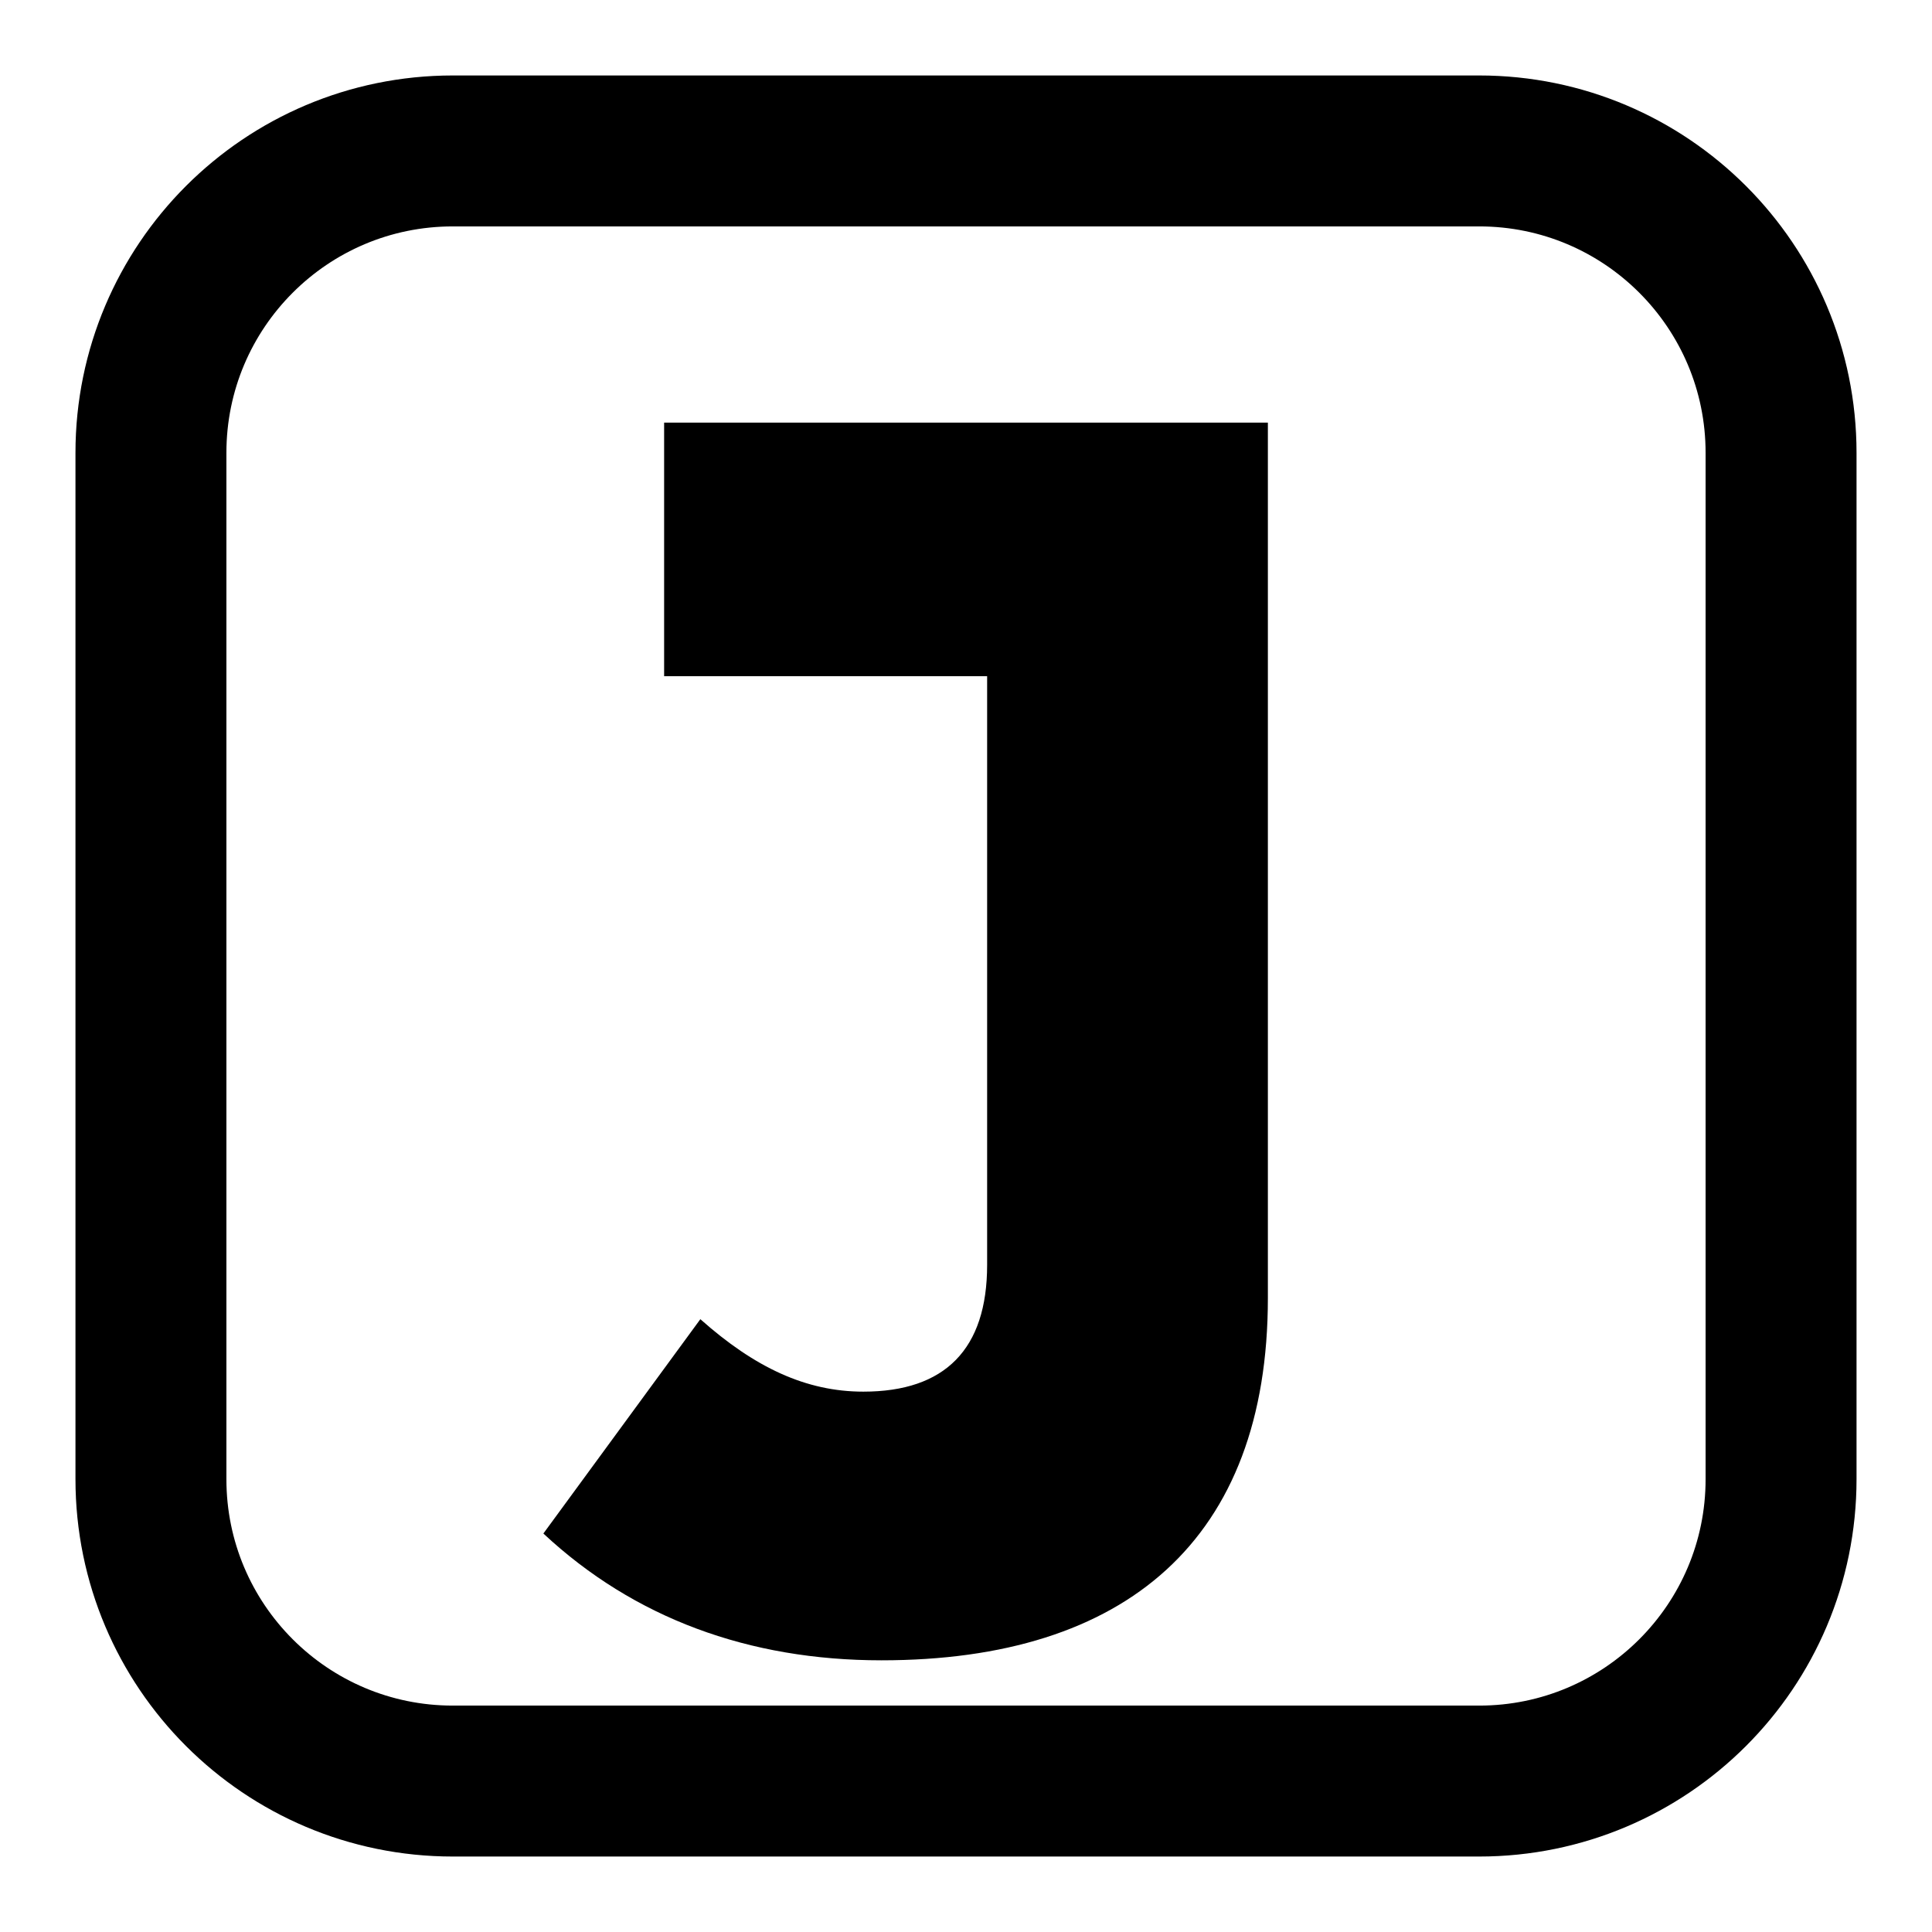
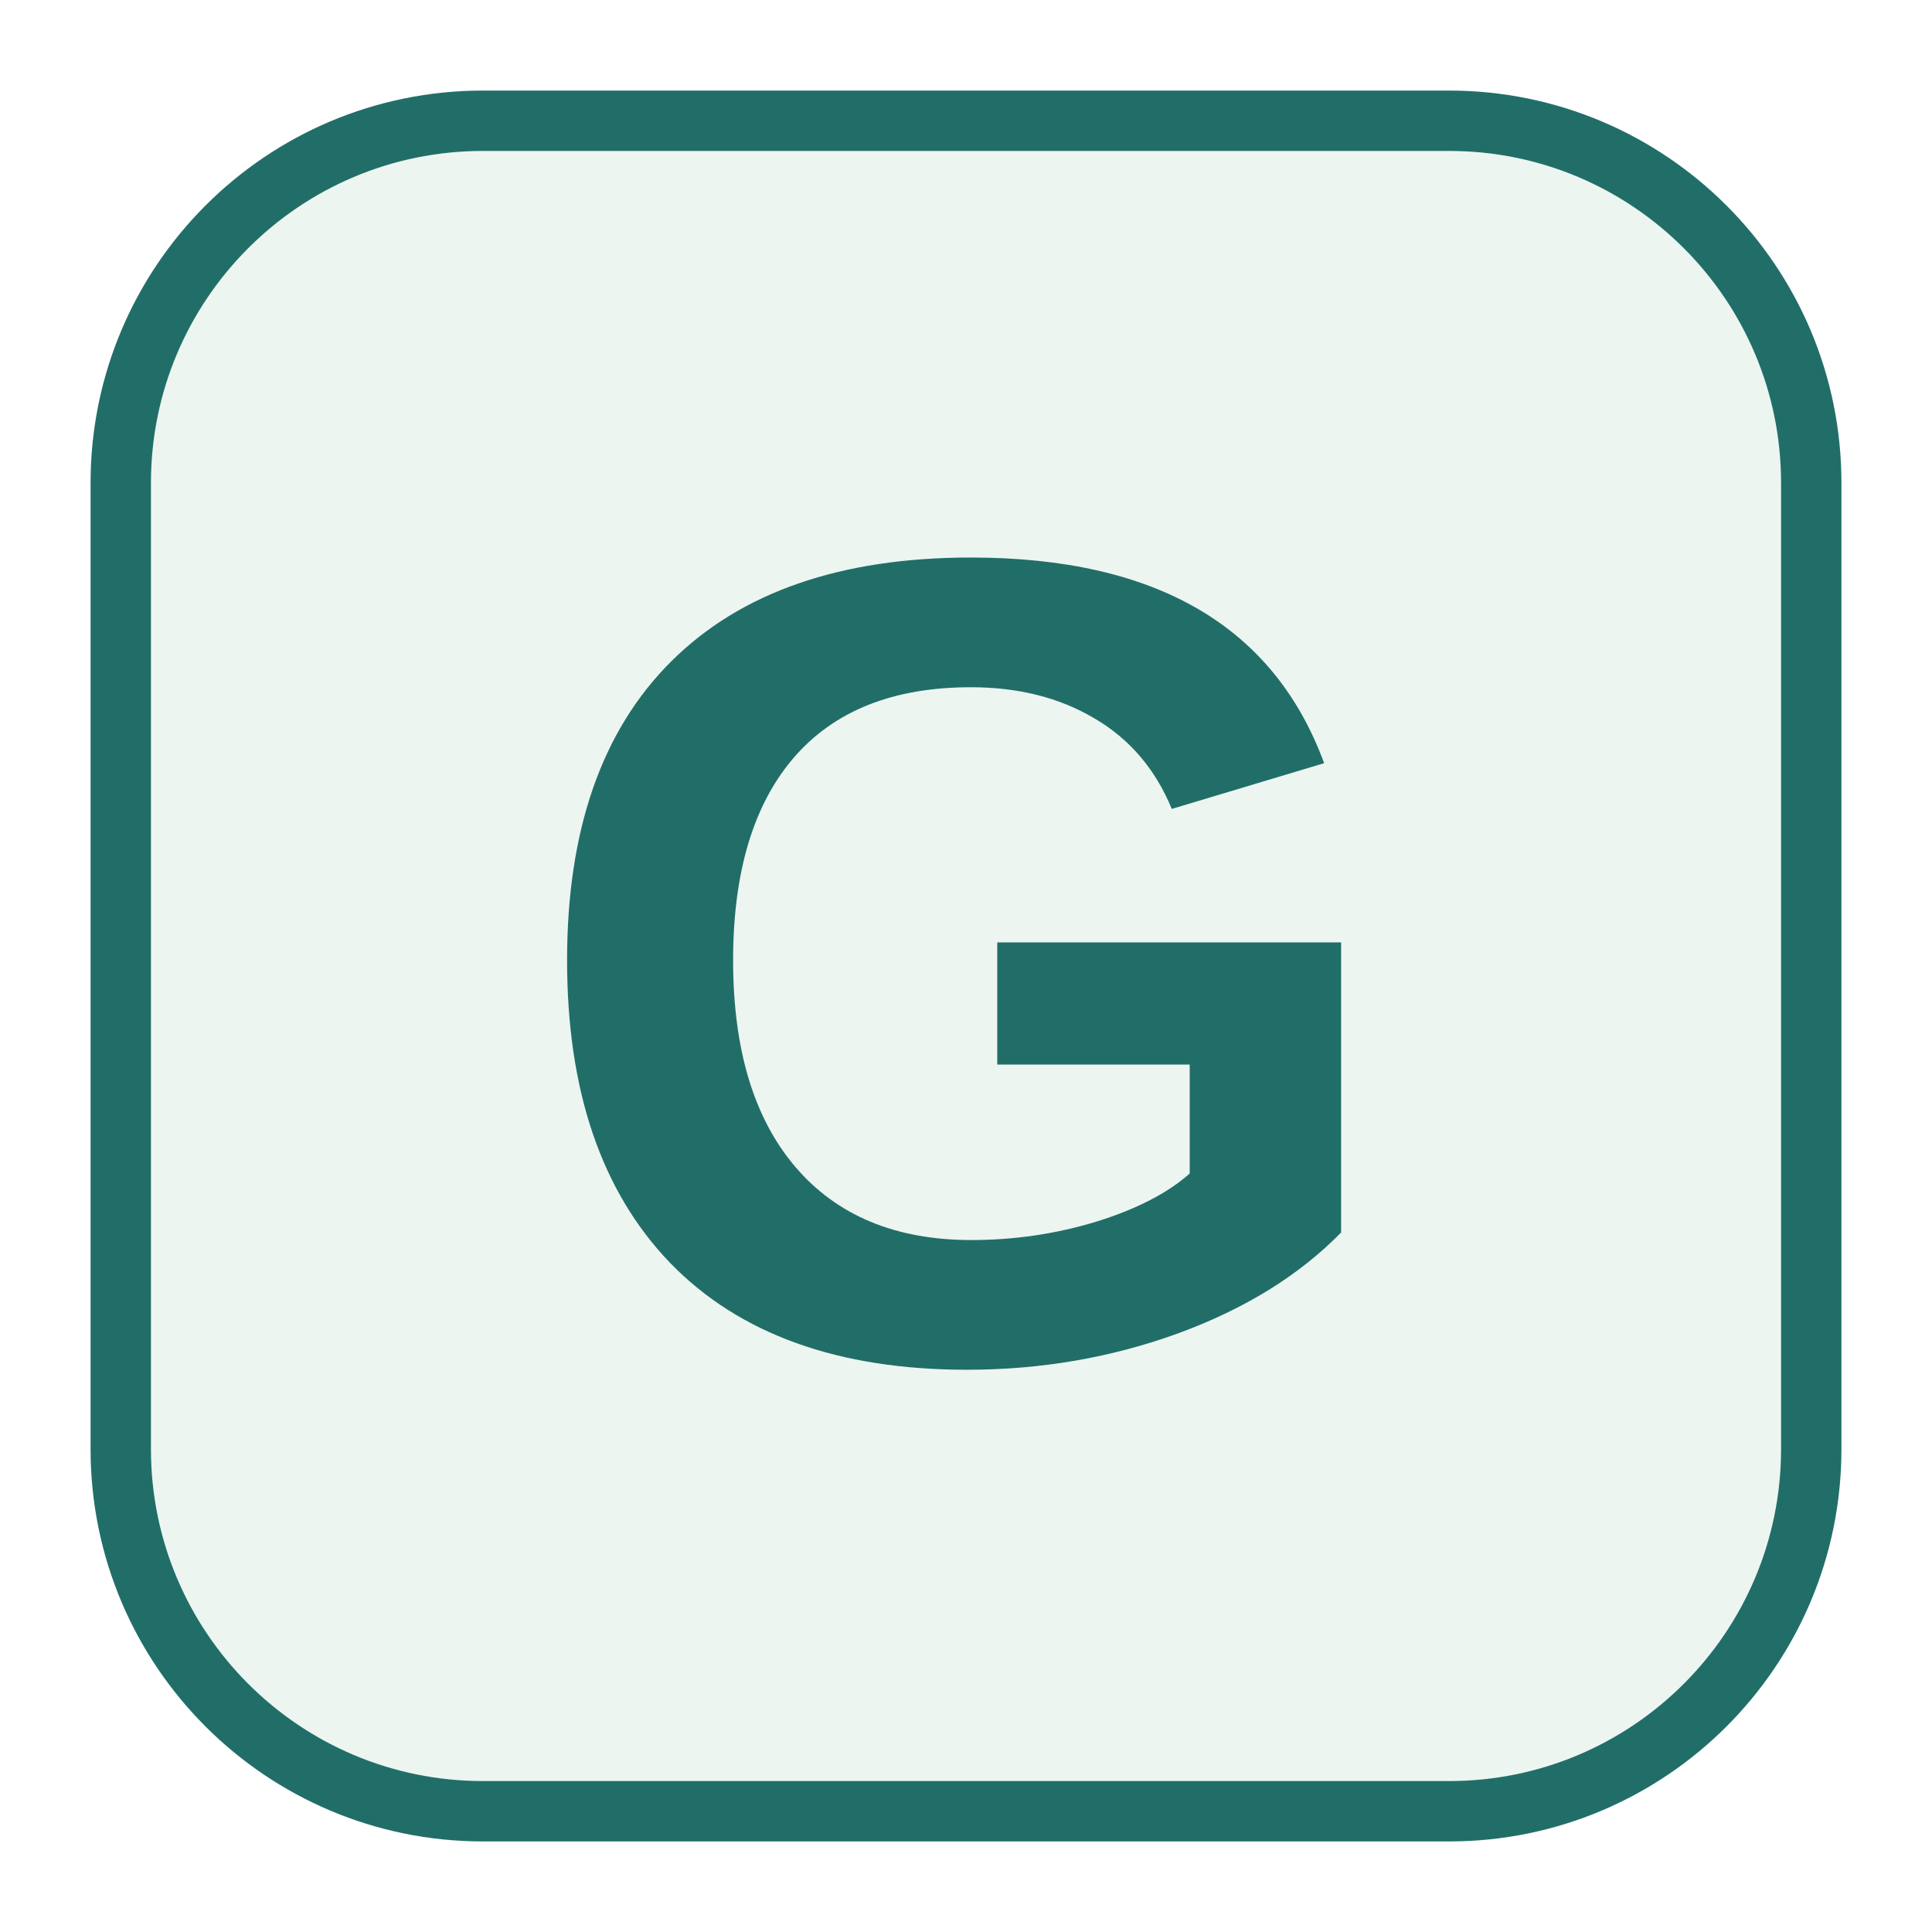
<svg xmlns="http://www.w3.org/2000/svg" viewBox="0 0 64 64">
-   <rect x="5" y="5" width="54" height="54" rx="10" fill="none" stroke="currentColor" stroke-width="5" />
-   <path d="M22 14h20v29c0 8-4.7 12-12.8 12-4.4 0-8.2-1.4-11.2-4.2l5.2-7.1c1.8 1.6 3.5 2.4 5.4 2.4 2.7 0 4.1-1.4 4.1-4.2V22.4H22V14Z" fill="currentColor" />
+   <rect x="4" y="4" width="56" height="56" rx="12" fill="#edf5f1" stroke="#216e68" stroke-width="2" />
+   <text x="32" y="45" text-anchor="middle" font-family="Arial,sans-serif" font-size="38" font-weight="700" fill="#216e68">G</text>
</svg>
